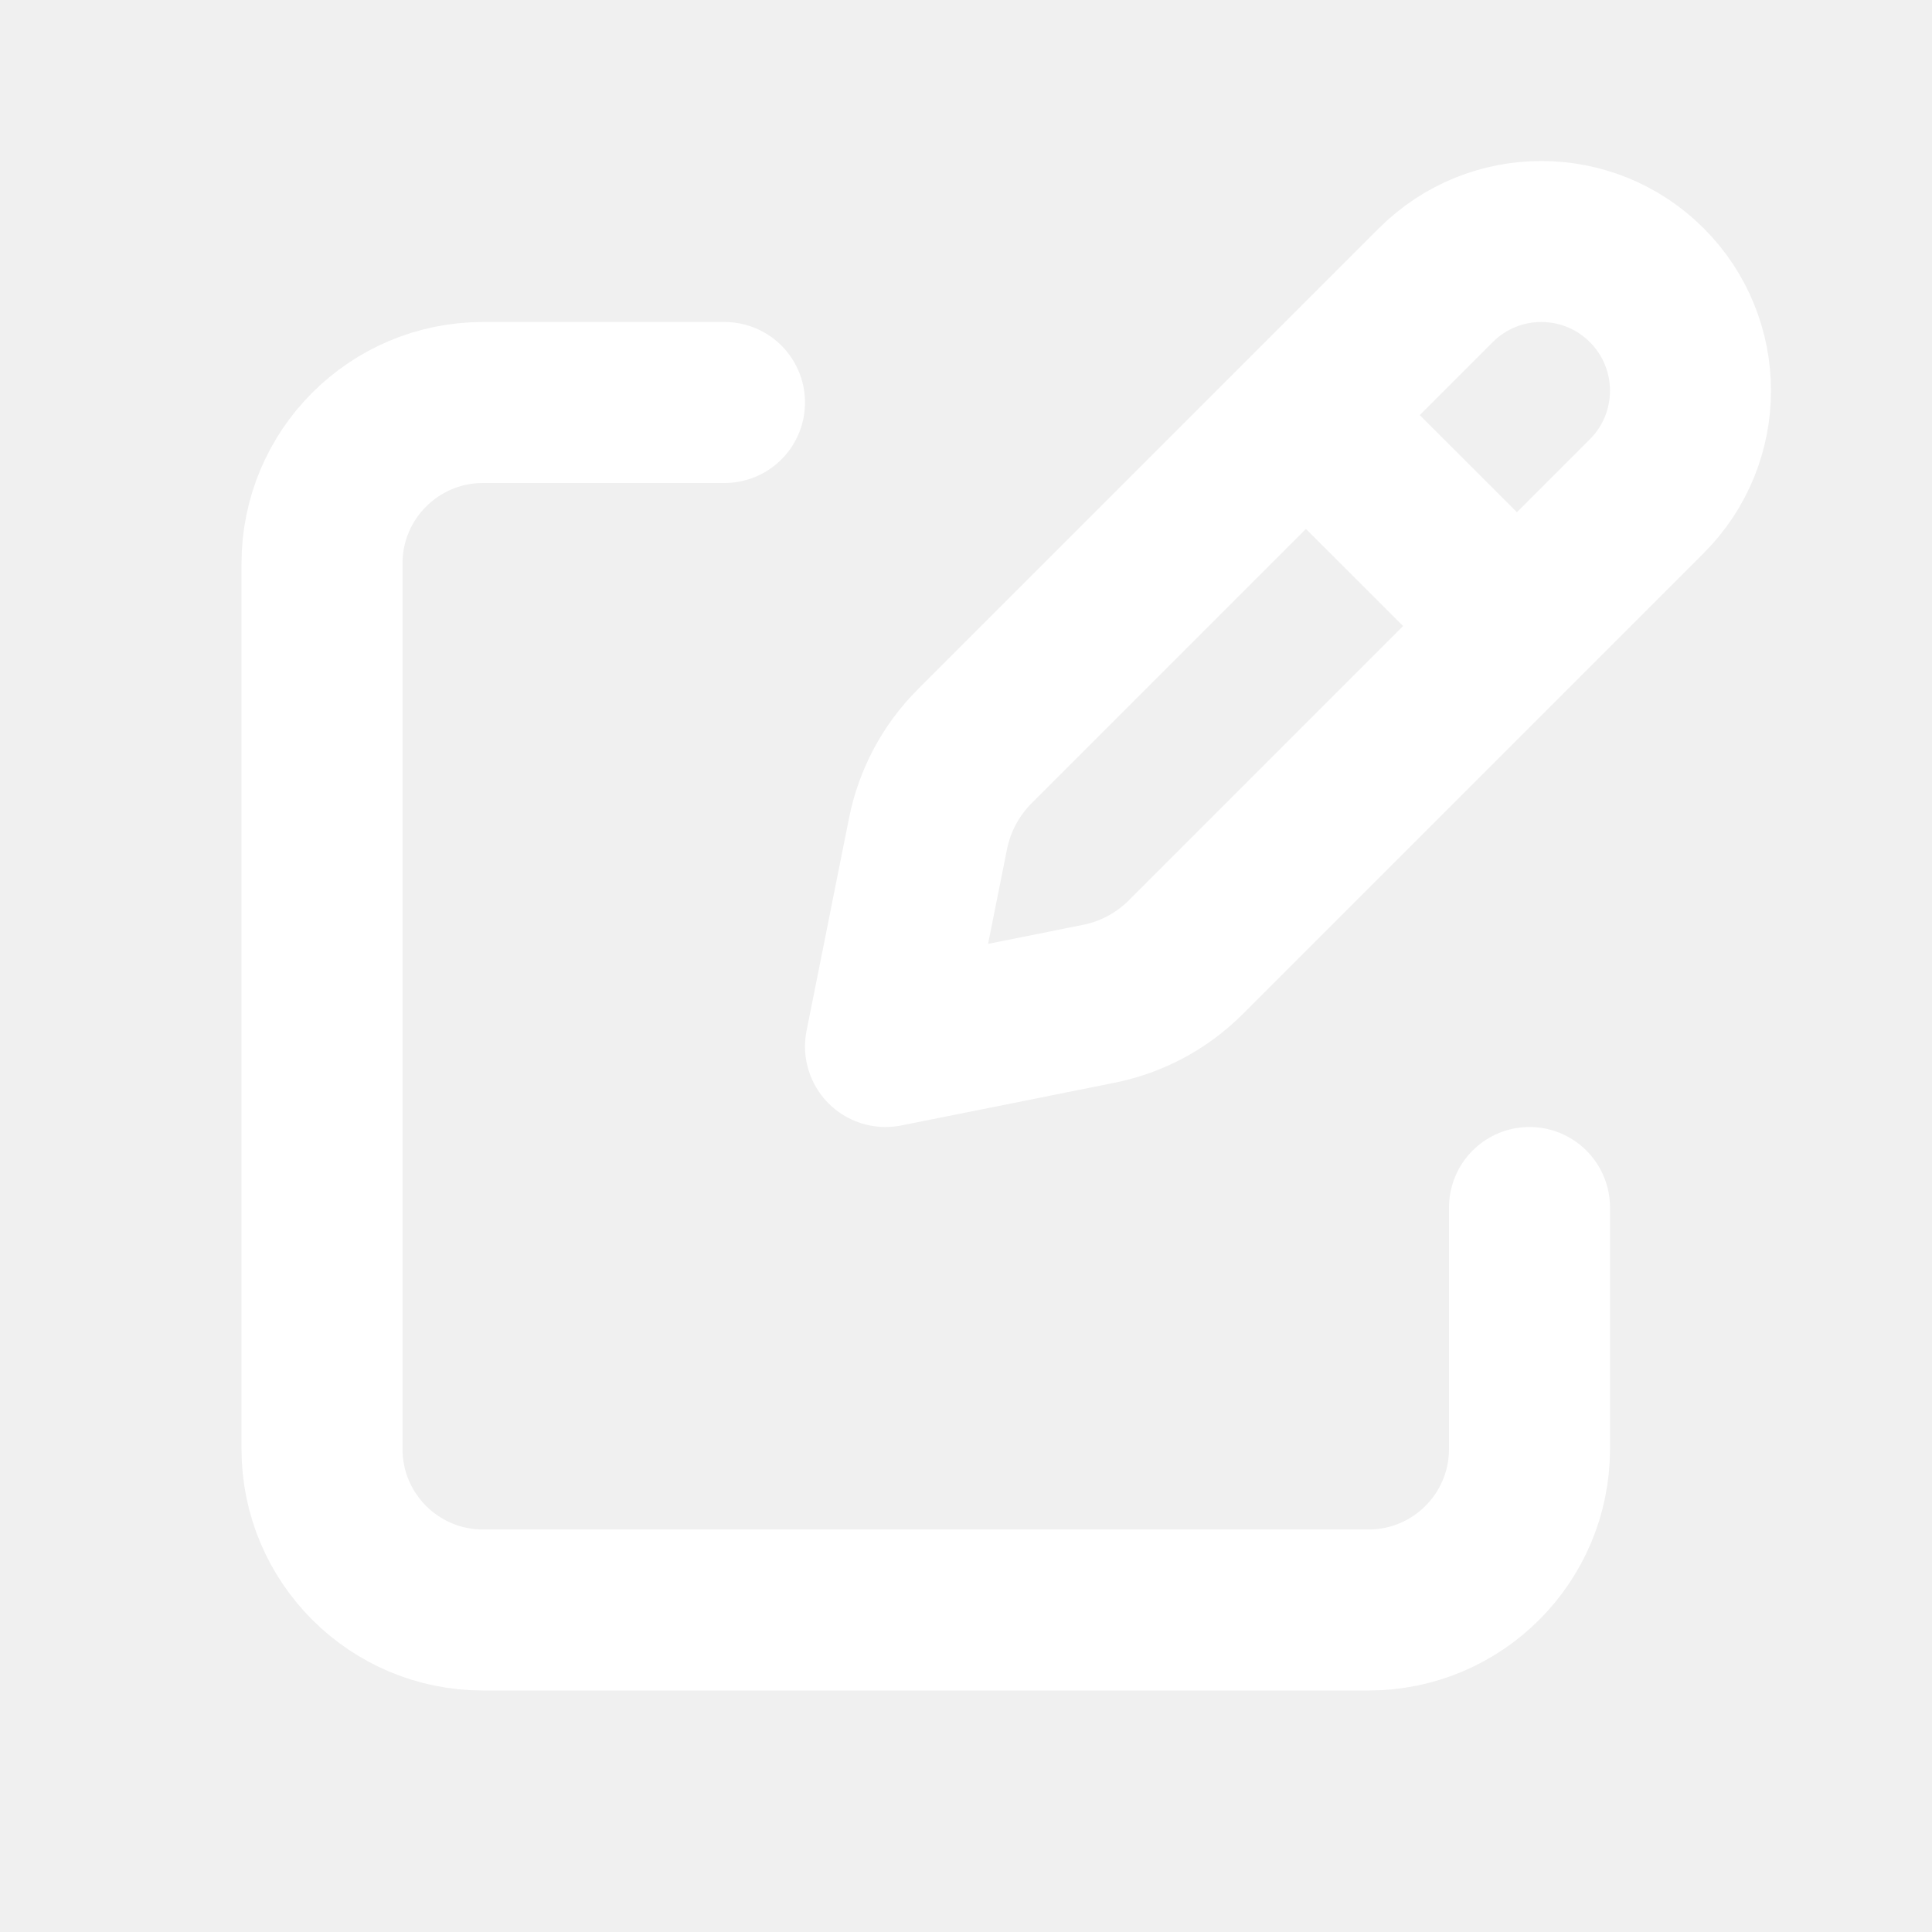
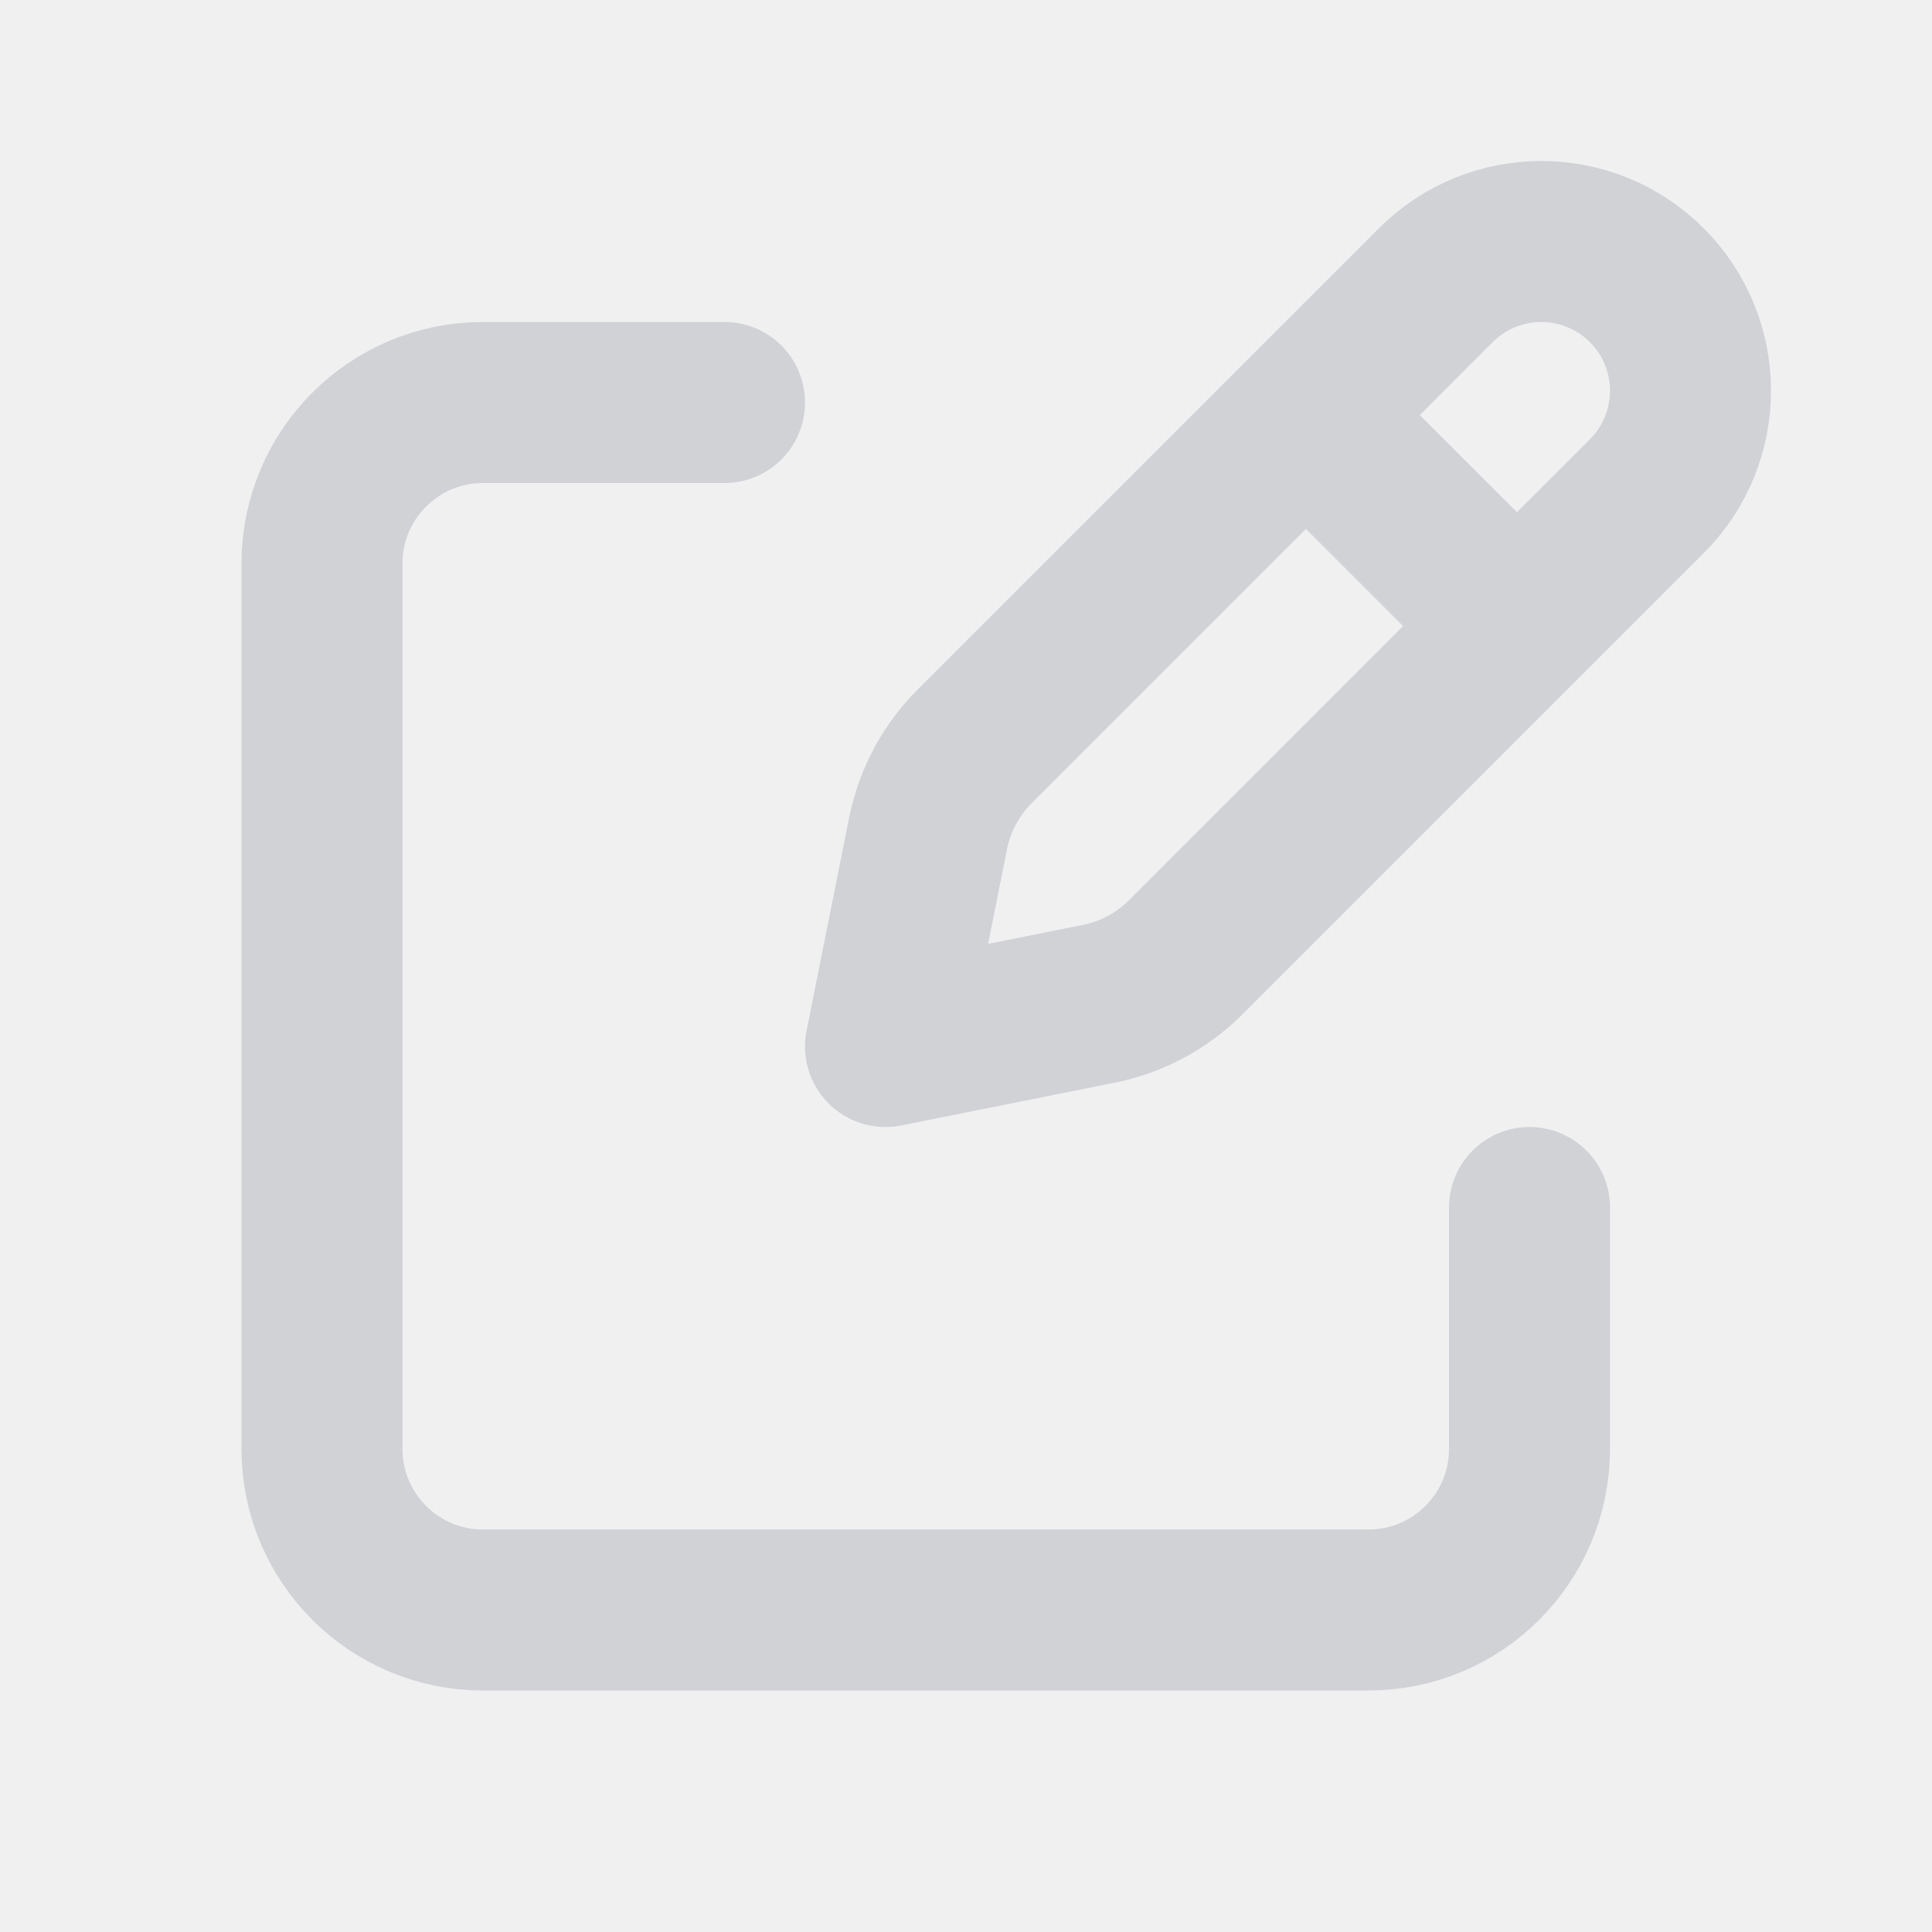
<svg xmlns="http://www.w3.org/2000/svg" aria-hidden="true" role="img" width="16" height="16" preserveAspectRatio="xMidYMid meet" viewBox="0 0 24 24">
-   <g fill="none" stroke="white" stroke-linecap="round" stroke-linejoin="round" stroke-width="2">
+   <g fill="none" stroke="#d1d2d6" stroke-linecap="round" stroke-linejoin="round" stroke-width="2">
    <path d="m16.474 5.408l2.118 2.117m-.756-3.982L12.109 9.27a2.118 2.118 0 0 0-.58 1.082L11 13l2.648-.53c.41-.082.786-.283 1.082-.579l5.727-5.727a1.853 1.853 0 1 0-2.621-2.621Z" />
    <path d="M19 15v3a2 2 0 0 1-2 2H6a2 2 0 0 1-2-2V7a2 2 0 0 1 2-2h3" />
  </g>
</svg>
